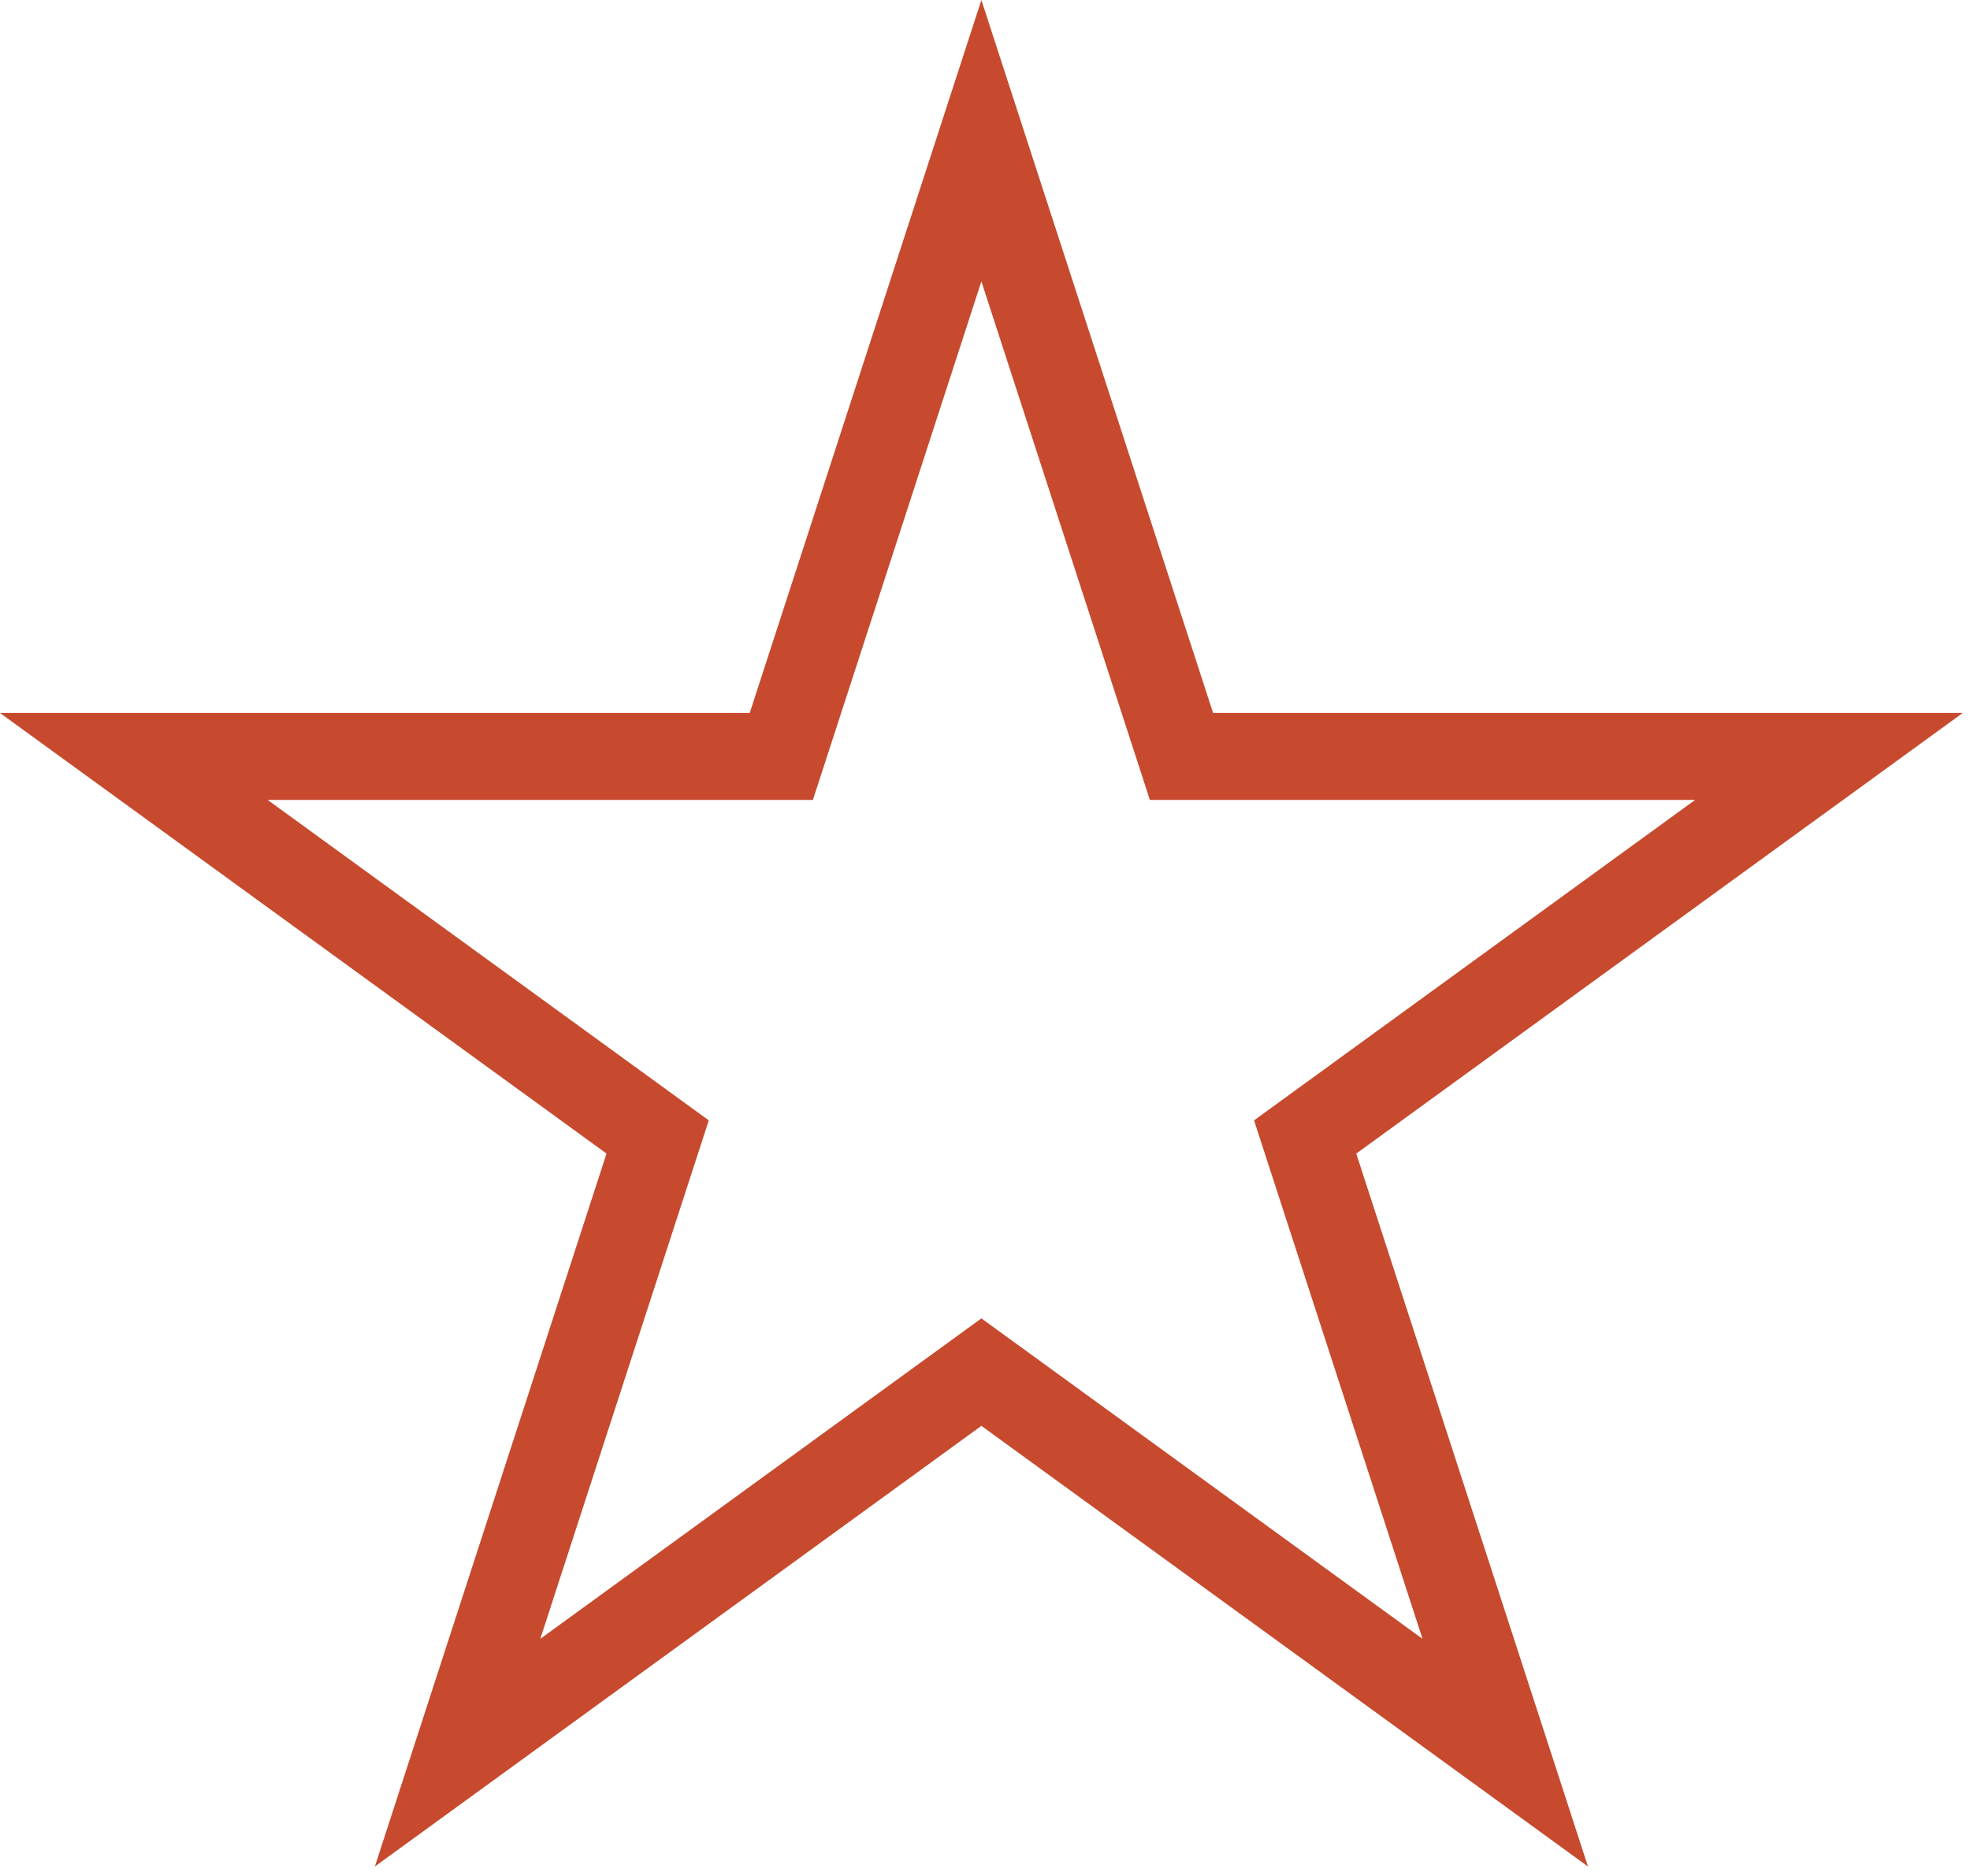
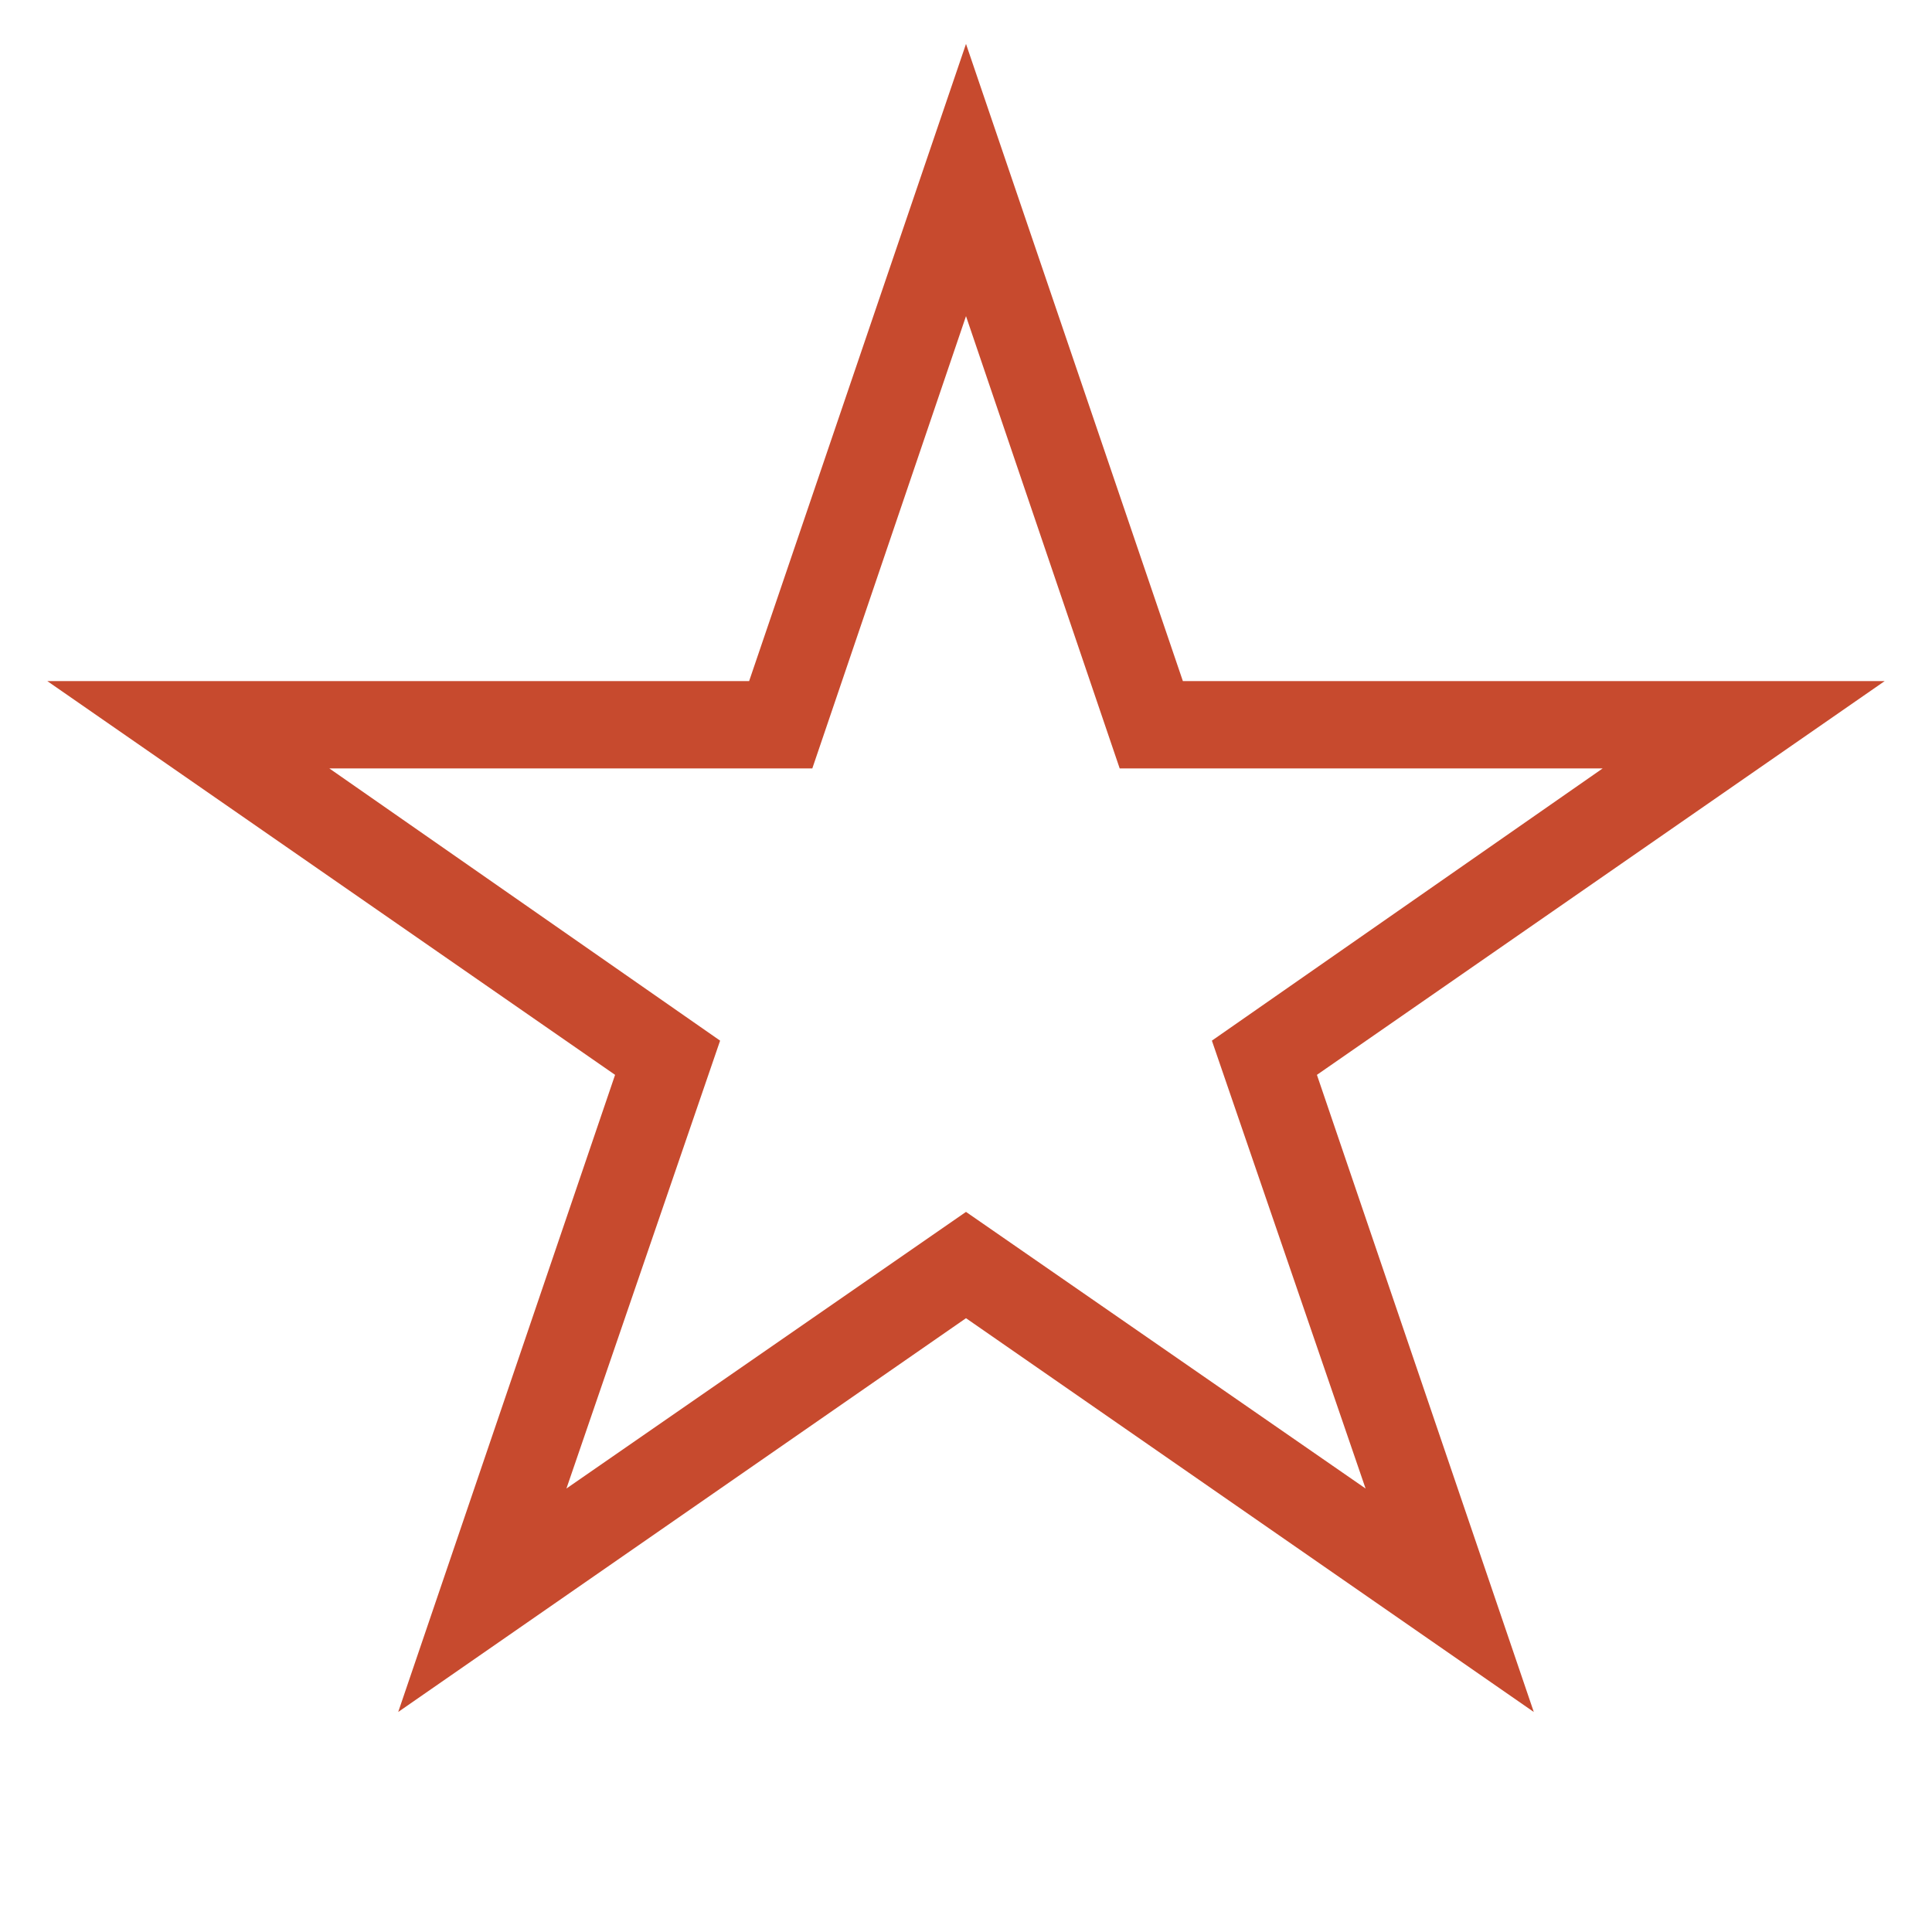
- <svg xmlns="http://www.w3.org/2000/svg" width="42" height="40" viewBox="0 0 42 40" fill="none">
-   <path fill-rule="evenodd" clip-rule="evenodd" d="M25.863 15.202L20.923 0L15.984 15.202H0L12.931 24.597L7.992 39.798L20.923 30.403L33.855 39.798L28.915 24.597L41.846 15.202H25.863ZM24.515 17.056L20.923 6L17.331 17.056H5.706L15.111 23.889L11.519 34.944L20.923 28.111L30.328 34.944L26.736 23.889L36.14 17.056H24.515Z" fill="#C74A2E" />
+ <svg xmlns="http://www.w3.org/2000/svg" width="44" height="44" viewBox="0 0 44 44" fill="none">
+   <path fill-rule="evenodd" clip-rule="evenodd" d="M26.939 15.511L22 1L17.061 15.511H1.077L14.008 24.479L9.069 38.989L22 30.021L34.931 38.989L29.992 24.479L42.923 15.511H26.939ZM25.5 17.5L22 7.2L18.5 17.5H7.5L16.4 23.7L12.9 33.9L22 27.6L31.1 33.9L27.6 23.7L36.5 17.5L25.5 17.5Z" fill="#C74A2E" />
</svg>
